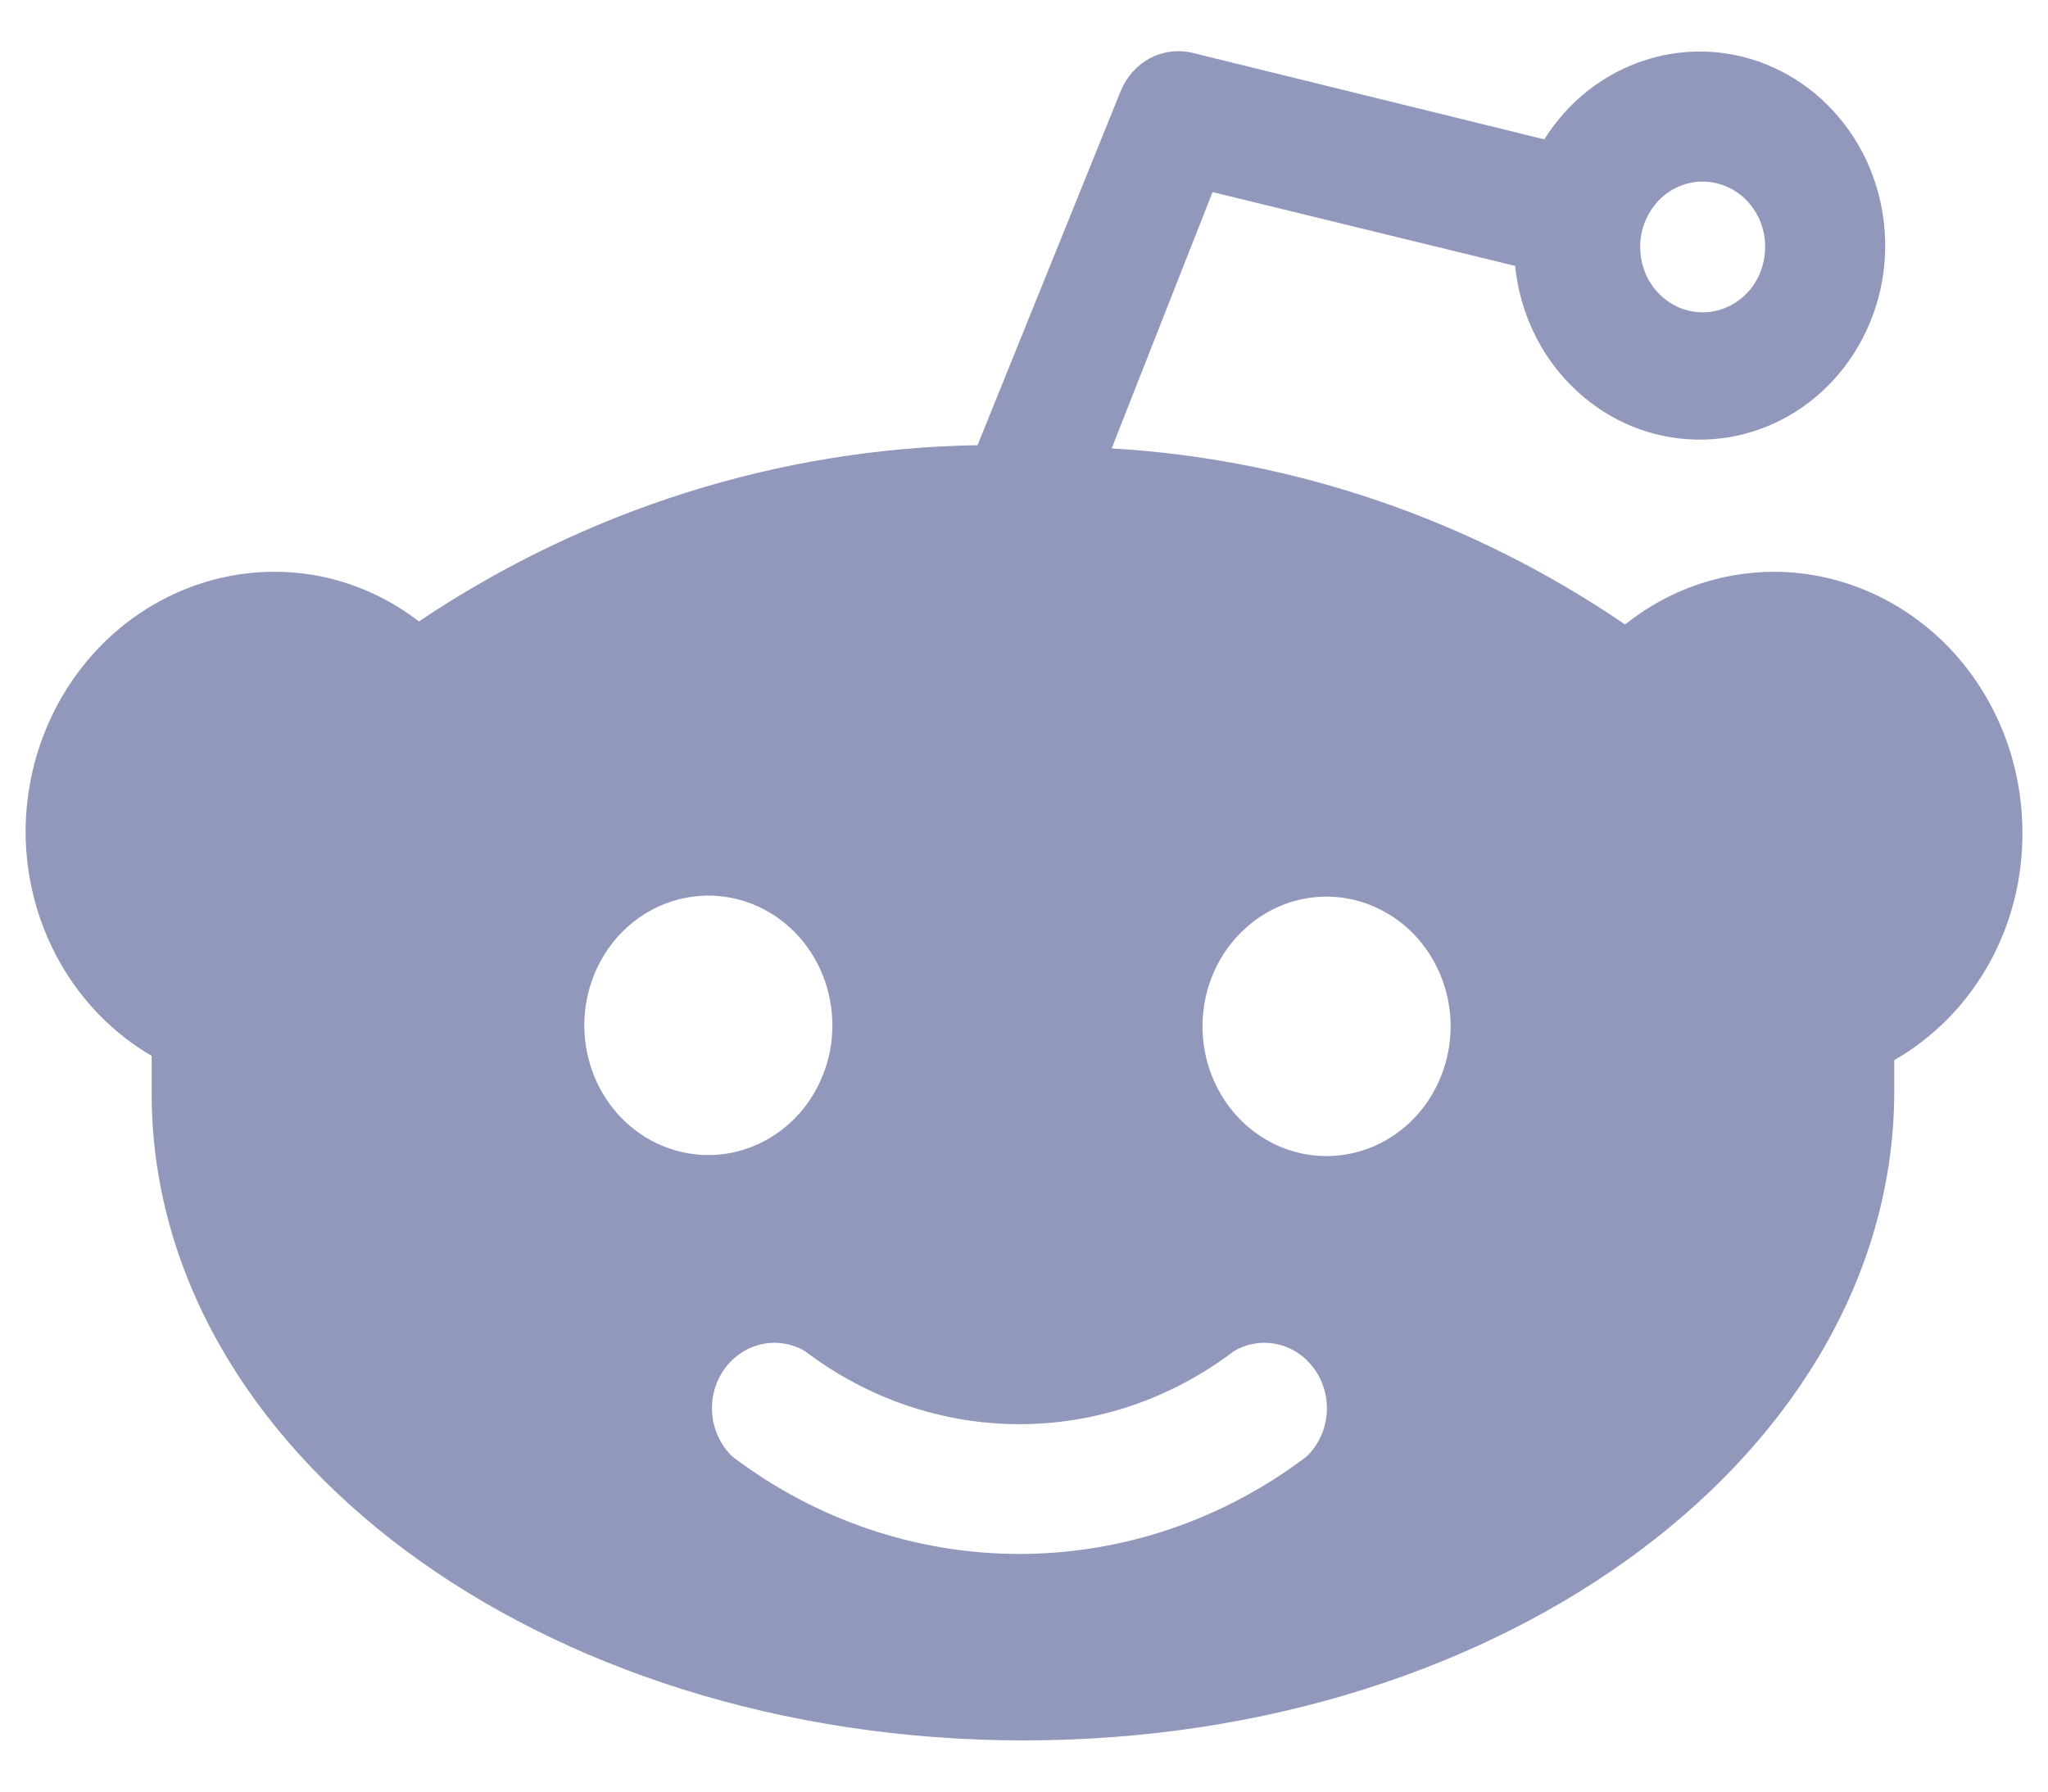
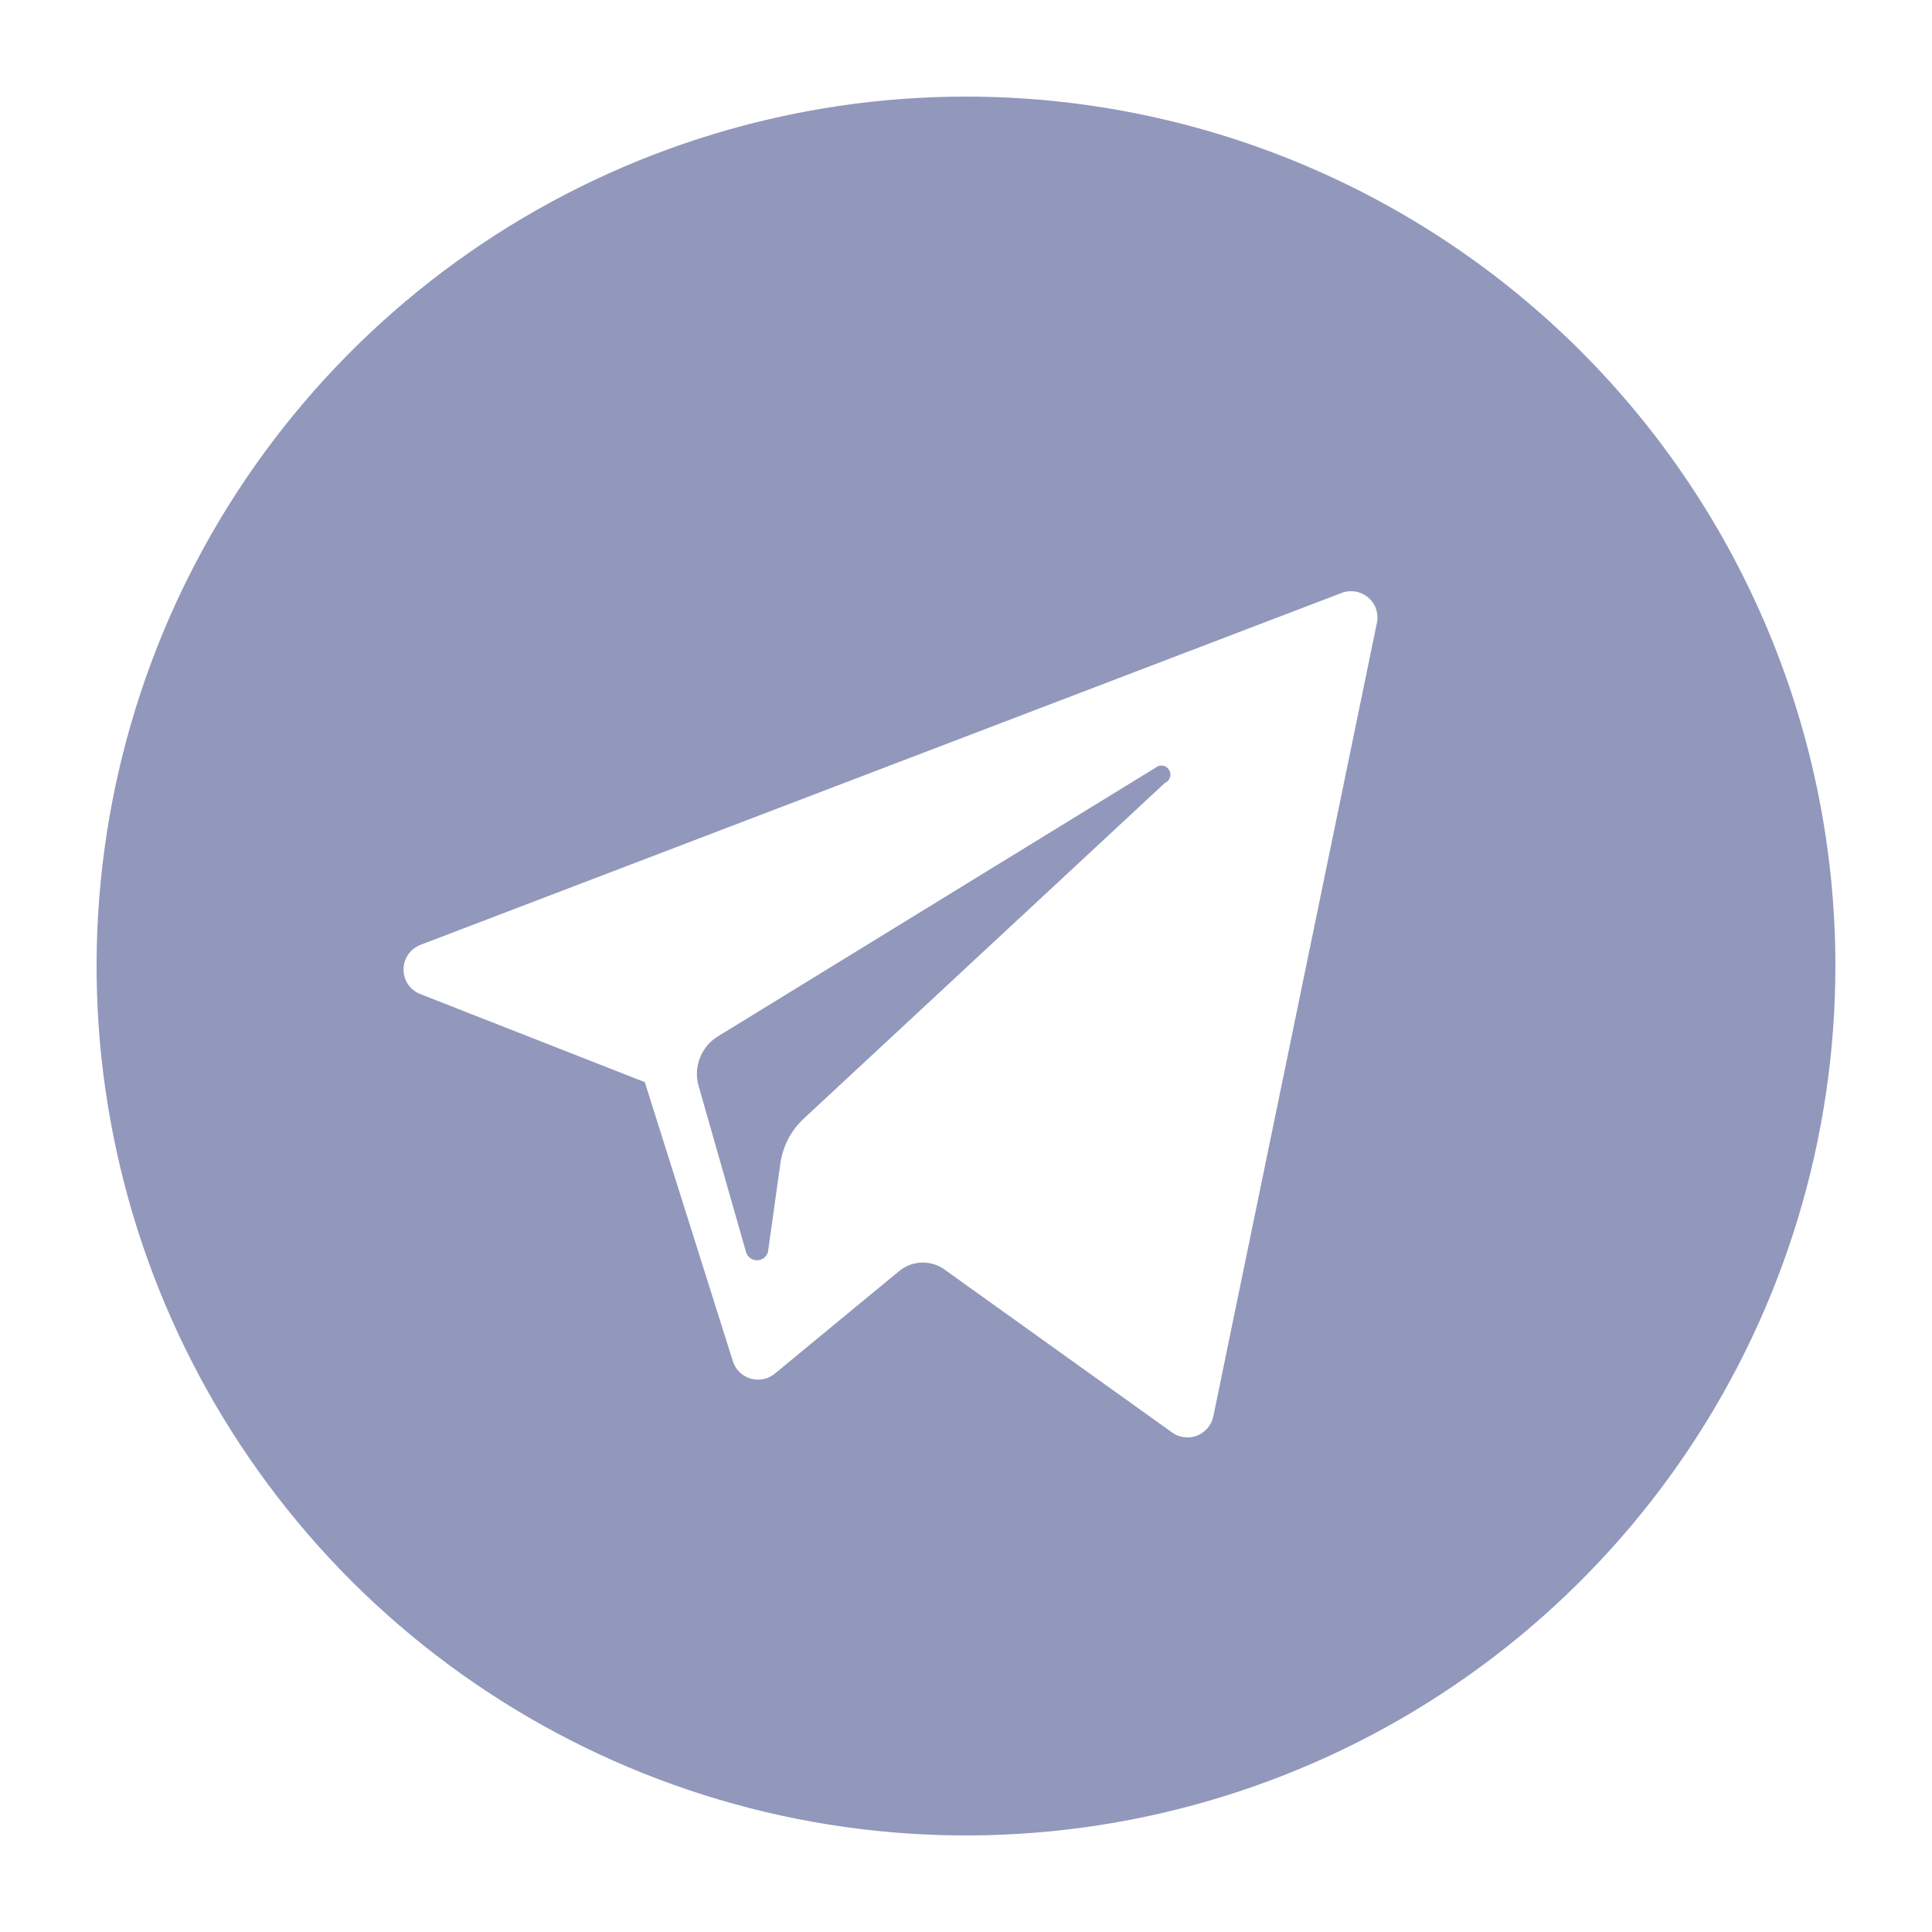
- <svg xmlns="http://www.w3.org/2000/svg" width="16" height="14" viewBox="0 0 16 14" fill="none">
-   <path d="M15.8 6.496C15.798 5.959 15.593 5.444 15.23 5.064C14.867 4.685 14.375 4.47 13.862 4.468C13.44 4.468 13.03 4.612 12.696 4.88C11.497 4.062 10.114 3.587 8.685 3.504L9.473 1.501L11.837 2.078C11.873 2.434 12.027 2.764 12.274 3.012C12.52 3.26 12.842 3.409 13.183 3.432C13.524 3.456 13.862 3.353 14.137 3.141C14.412 2.929 14.607 2.623 14.688 2.275C14.768 1.928 14.728 1.562 14.576 1.242C14.423 0.922 14.168 0.669 13.854 0.527C13.54 0.385 13.189 0.364 12.862 0.467C12.534 0.57 12.252 0.79 12.065 1.089L9.316 0.413C9.204 0.386 9.087 0.401 8.984 0.455C8.882 0.51 8.801 0.6 8.756 0.71L7.637 3.479C6.088 3.504 4.577 3.981 3.273 4.856C2.944 4.602 2.546 4.466 2.138 4.468C1.625 4.47 1.133 4.685 0.77 5.064C0.407 5.444 0.202 5.959 0.2 6.496C0.2 6.853 0.291 7.205 0.464 7.513C0.637 7.822 0.886 8.077 1.185 8.251C1.185 8.342 1.185 8.432 1.185 8.523C1.169 11.334 4.218 13.6 8 13.6C11.782 13.6 14.799 11.325 14.799 8.523C14.799 8.441 14.799 8.367 14.799 8.284C15.105 8.109 15.36 7.85 15.537 7.535C15.713 7.22 15.804 6.861 15.8 6.496ZM13.302 1.419C13.399 1.419 13.493 1.449 13.574 1.505C13.654 1.561 13.717 1.641 13.754 1.734C13.79 1.828 13.8 1.93 13.781 2.029C13.762 2.129 13.716 2.22 13.648 2.291C13.579 2.362 13.492 2.411 13.398 2.431C13.303 2.451 13.205 2.44 13.115 2.402C13.026 2.363 12.95 2.298 12.896 2.214C12.842 2.13 12.814 2.031 12.814 1.93C12.814 1.863 12.826 1.796 12.851 1.734C12.876 1.672 12.912 1.616 12.957 1.568C13.002 1.521 13.056 1.483 13.115 1.458C13.175 1.432 13.238 1.419 13.302 1.419ZM4.565 8.012C4.565 7.812 4.622 7.616 4.728 7.449C4.835 7.282 4.986 7.152 5.163 7.076C5.34 6.999 5.535 6.979 5.723 7.018C5.911 7.057 6.084 7.154 6.219 7.295C6.355 7.437 6.447 7.618 6.484 7.814C6.522 8.011 6.503 8.215 6.429 8.4C6.356 8.585 6.232 8.744 6.072 8.855C5.913 8.966 5.726 9.026 5.534 9.026C5.278 9.026 5.033 8.92 4.851 8.732C4.67 8.544 4.567 8.288 4.565 8.02V8.012ZM10.206 11.383C9.554 11.877 8.769 12.143 7.964 12.143C7.159 12.143 6.375 11.877 5.723 11.383C5.634 11.299 5.578 11.183 5.565 11.058C5.552 10.933 5.584 10.808 5.654 10.706C5.725 10.604 5.828 10.532 5.946 10.505C6.063 10.478 6.186 10.497 6.29 10.559C6.777 10.929 7.363 11.129 7.964 11.129C8.566 11.129 9.152 10.929 9.639 10.559C9.743 10.497 9.866 10.478 9.983 10.505C10.101 10.532 10.204 10.604 10.274 10.706C10.345 10.808 10.376 10.933 10.364 11.058C10.351 11.183 10.295 11.299 10.206 11.383ZM10.364 9.034C10.172 9.034 9.984 8.975 9.825 8.863C9.666 8.752 9.542 8.594 9.468 8.408C9.395 8.223 9.376 8.019 9.413 7.823C9.45 7.626 9.543 7.445 9.678 7.304C9.814 7.162 9.986 7.065 10.174 7.026C10.362 6.987 10.557 7.007 10.734 7.084C10.911 7.161 11.063 7.29 11.169 7.457C11.276 7.624 11.333 7.82 11.333 8.02C11.333 8.289 11.23 8.547 11.049 8.737C10.867 8.927 10.62 9.034 10.364 9.034Z" fill="#9198BB" />
+ <svg xmlns="http://www.w3.org/2000/svg" width="16" height="16" viewBox="0 0 16 16" fill="none">
+   <path fill-rule="evenodd" clip-rule="evenodd" d="M3.999 2.014C5.183 1.223 6.576 0.8 8 0.8C9.908 0.8 11.739 1.558 13.089 2.906C14.439 4.255 15.198 6.084 15.2 7.993C15.201 9.417 14.78 10.81 13.99 11.995C13.2 13.18 12.076 14.104 10.76 14.65C9.445 15.196 7.997 15.34 6.6 15.063C5.203 14.786 3.919 14.1 2.911 13.094C1.904 12.087 1.217 10.804 0.939 9.407C0.66 8.011 0.803 6.562 1.347 5.246C1.892 3.93 2.815 2.805 3.999 2.014ZM10 11.828C10.024 11.8 10.04 11.767 10.048 11.731L11.403 5.158C11.411 5.12 11.408 5.08 11.396 5.043C11.383 5.006 11.36 4.973 11.331 4.948C11.301 4.923 11.265 4.906 11.226 4.899C11.188 4.893 11.148 4.896 11.112 4.91L3.482 7.825C3.441 7.841 3.405 7.869 3.38 7.905C3.355 7.942 3.342 7.985 3.342 8.029C3.342 8.073 3.355 8.117 3.38 8.153C3.405 8.189 3.441 8.217 3.482 8.233L5.34 8.962L6.069 11.272C6.08 11.307 6.099 11.338 6.124 11.363C6.15 11.388 6.182 11.407 6.216 11.417C6.251 11.427 6.288 11.428 6.323 11.421C6.358 11.414 6.391 11.397 6.419 11.374L7.453 10.521C7.507 10.479 7.574 10.456 7.643 10.456C7.712 10.456 7.778 10.479 7.832 10.521L9.705 11.862C9.735 11.884 9.769 11.898 9.805 11.902C9.841 11.907 9.878 11.903 9.912 11.89C9.946 11.877 9.976 11.855 10 11.828ZM5.945 8.583L9.589 6.346C9.607 6.338 9.628 6.338 9.646 6.345C9.665 6.353 9.679 6.368 9.687 6.386C9.695 6.404 9.695 6.425 9.687 6.443C9.68 6.462 9.665 6.477 9.647 6.484L6.652 9.268C6.548 9.366 6.481 9.498 6.462 9.64L6.36 10.368C6.355 10.388 6.343 10.406 6.326 10.418C6.31 10.431 6.29 10.437 6.269 10.437C6.249 10.437 6.229 10.431 6.212 10.418C6.196 10.406 6.184 10.388 6.178 10.368L5.785 8.991C5.763 8.915 5.768 8.834 5.797 8.76C5.825 8.687 5.878 8.624 5.945 8.583Z" fill="#9198BB" />
</svg>
